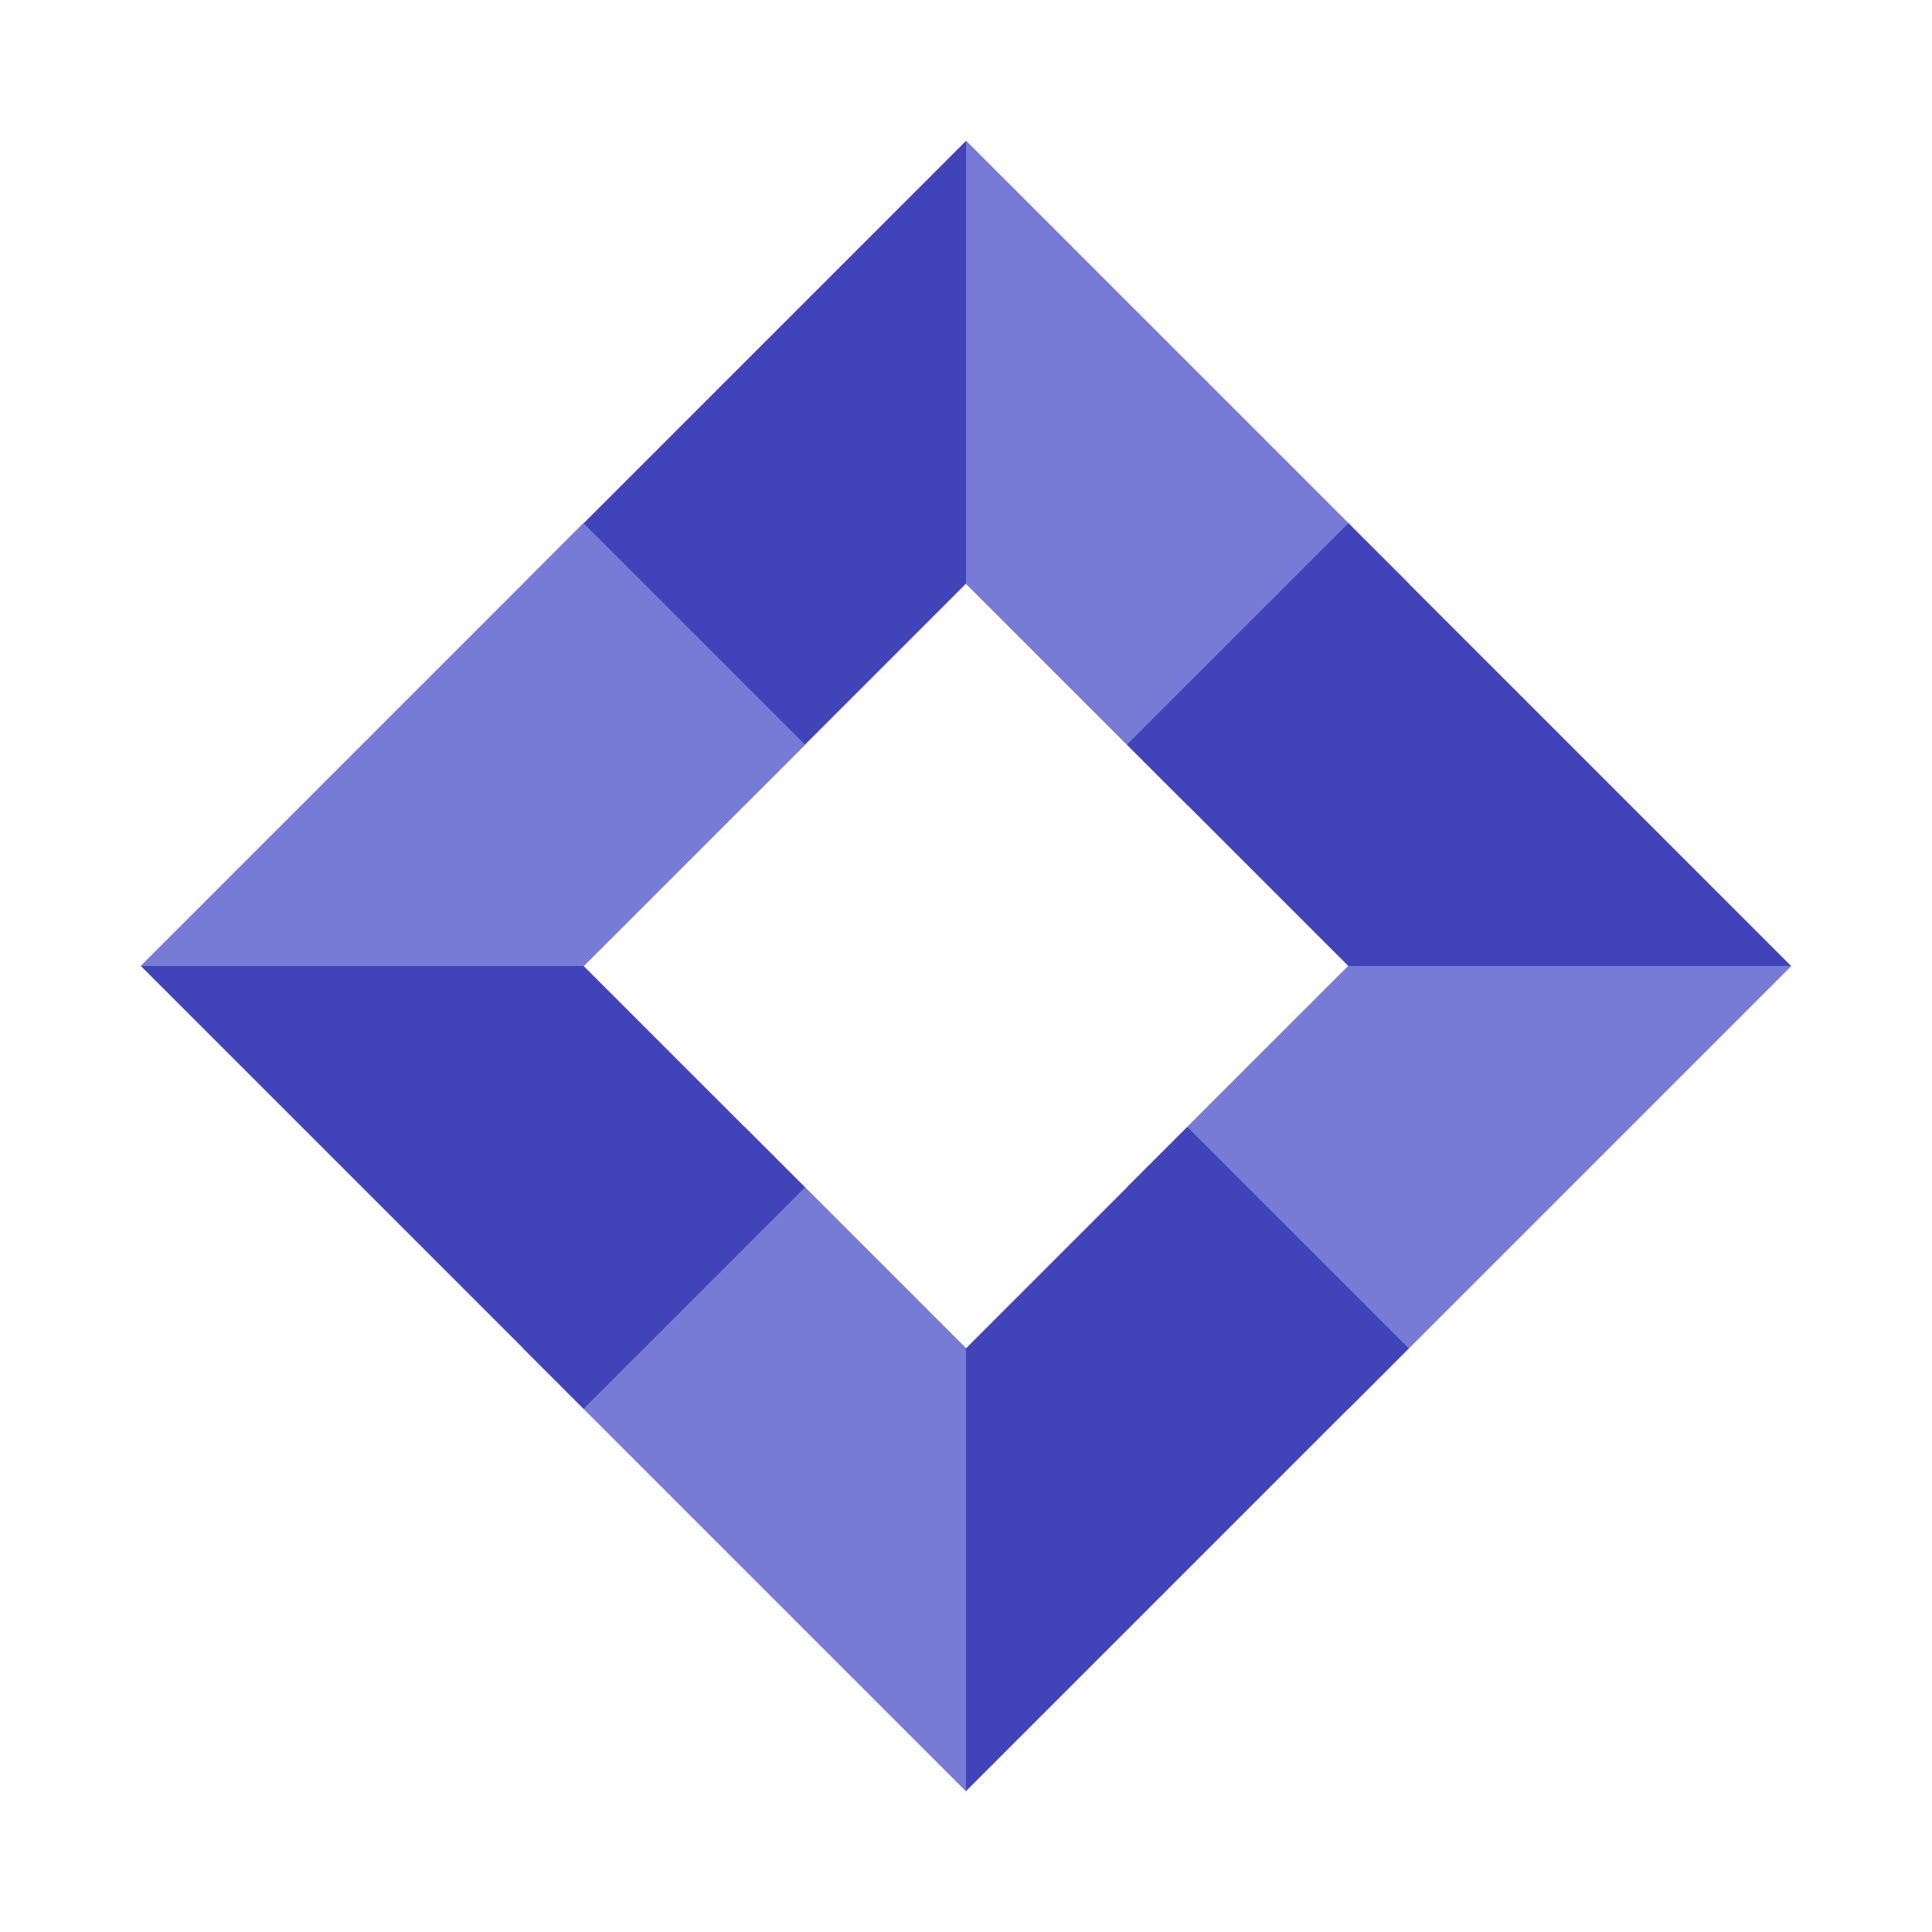
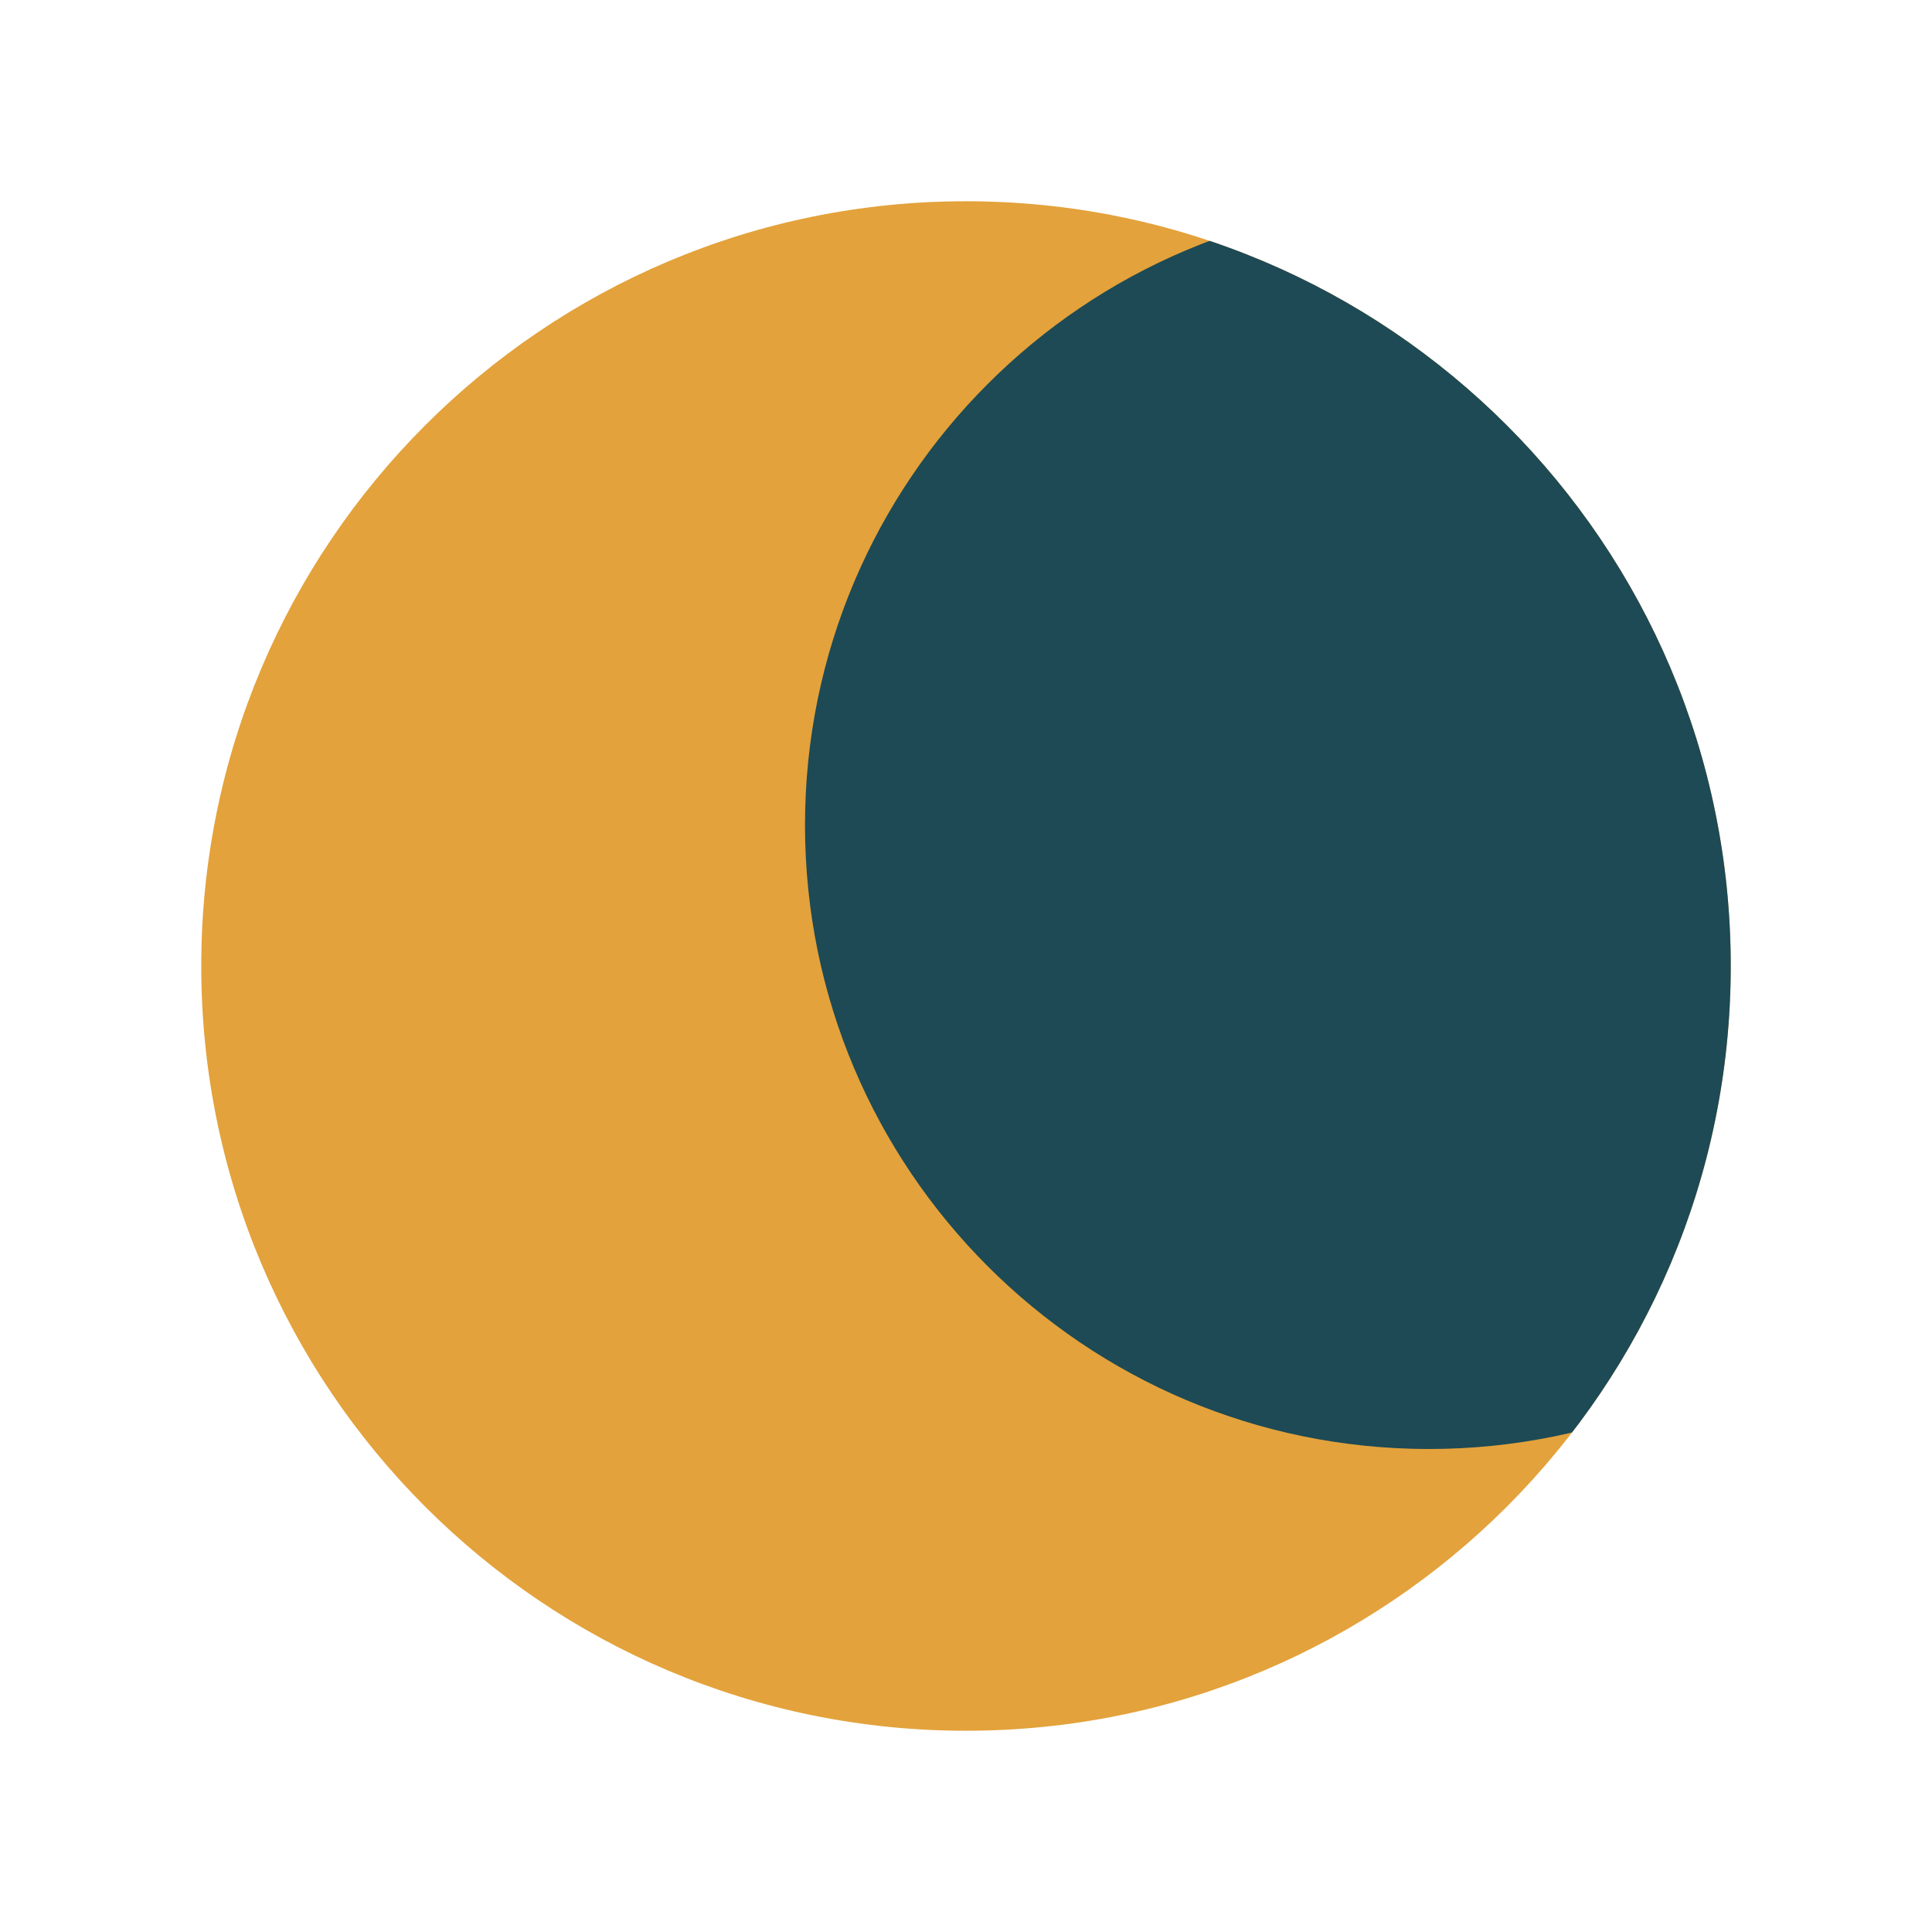
- <svg xmlns="http://www.w3.org/2000/svg" viewBox="0 0 96 96" width="96" height="96" role="img" aria-label="TypeJung folded compass">
-   <g transform="rotate(0 48 48)">
-     <path d="M48 7 70 29 59 40 48 29 37 40 26 29Z" fill="#4144b8" />
-     <path d="m48 7 22 22-11 11-11-11Z" fill="#787bd6" />
-   </g>
-   <g transform="rotate(90 48 48)">
-     <path d="M48 7 70 29 59 40 48 29 37 40 26 29Z" fill="#4144b8" />
-     <path d="m48 7 22 22-11 11-11-11Z" fill="#787bd6" />
-   </g>
-   <g transform="rotate(180 48 48)">
-     <path d="M48 7 70 29 59 40 48 29 37 40 26 29Z" fill="#4144b8" />
-     <path d="m48 7 22 22-11 11-11-11Z" fill="#787bd6" />
-   </g>
-   <g transform="rotate(270 48 48)">
-     <path d="M48 7 70 29 59 40 48 29 37 40 26 29Z" fill="#4144b8" />
-     <path d="m48 7 22 22-11 11-11-11Z" fill="#787bd6" />
-   </g>
+ <svg xmlns="http://www.w3.org/2000/svg" viewBox="0 0 96 96" width="96" height="96" role="img" aria-label="TypeJung lamplight mark">
+   <defs>
+     <clipPath id="tj-disc">
+       <circle cx="48" cy="48" r="38" />
+     </clipPath>
+   </defs>
+   <circle cx="48" cy="48" r="38" fill="#e3a23b" />
+   <circle cx="71" cy="41" r="31" fill="#1d4a55" clip-path="url(#tj-disc)" />
</svg>
